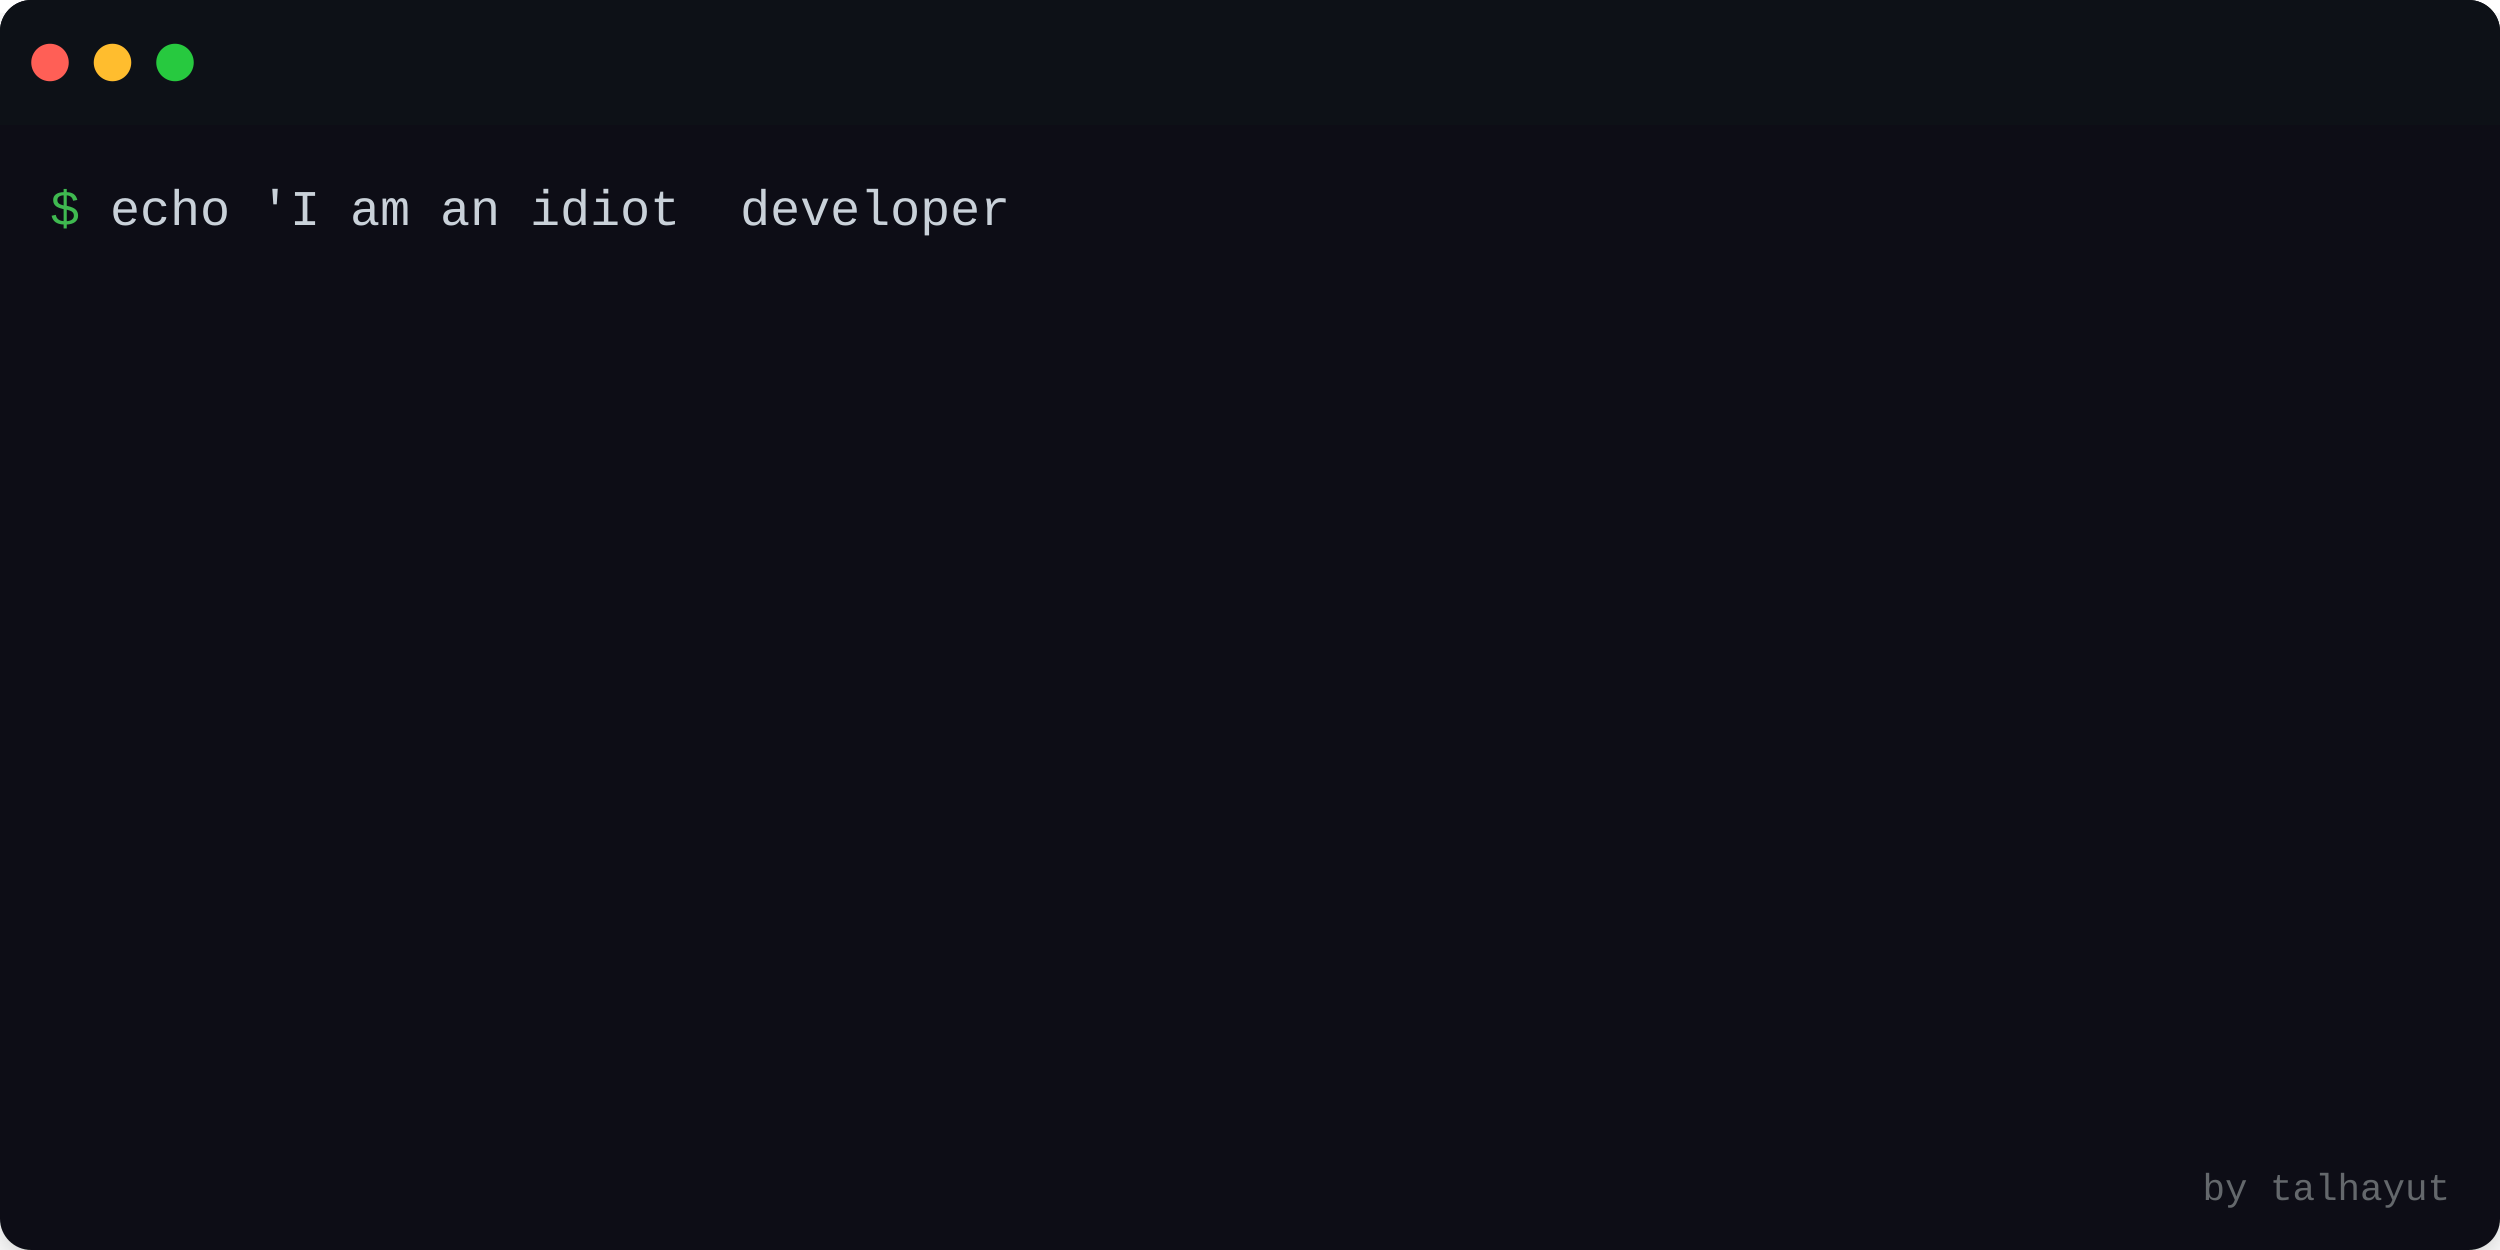
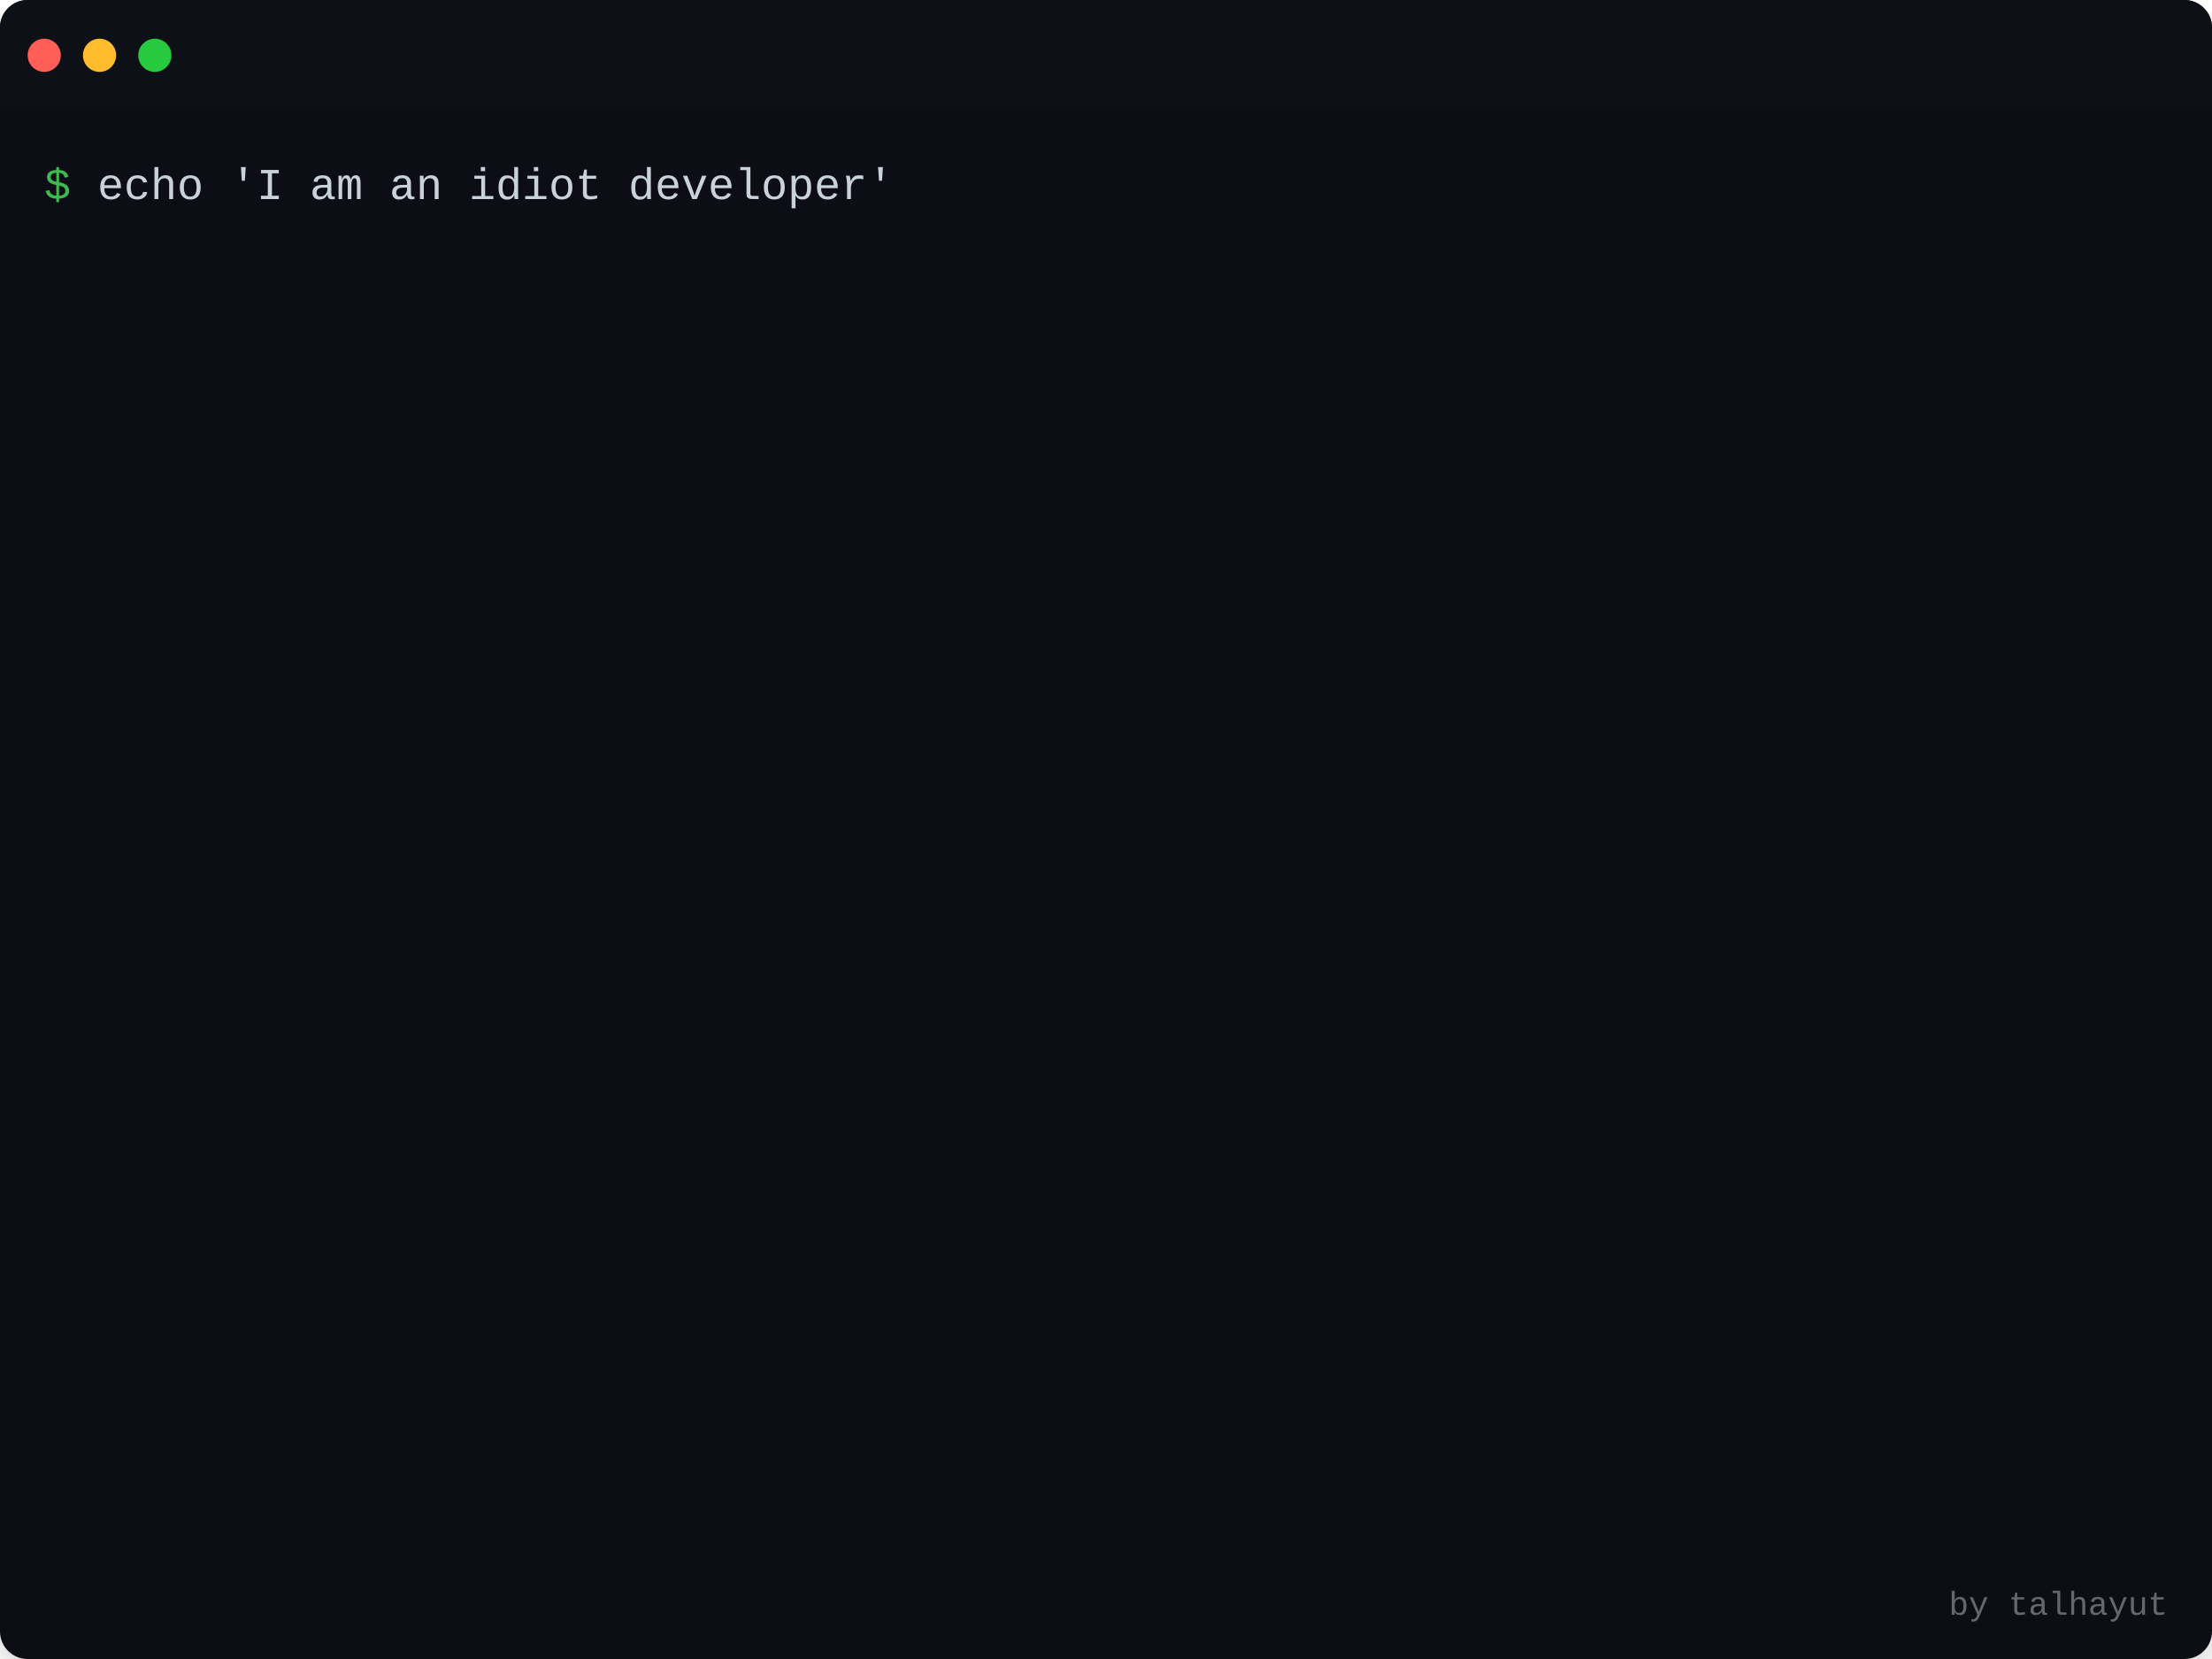
- <svg xmlns="http://www.w3.org/2000/svg" viewBox="0 0 800 400" width="800" height="400">
+ <svg xmlns="http://www.w3.org/2000/svg" viewBox="0 0 800 600" width="800" height="600">
  <defs>
    <filter id="shadow" x="-10%" y="-10%" width="120%" height="120%">
      <feDropShadow dx="0" dy="4" stdDeviation="8" flood-opacity="0.3" />
    </filter>
  </defs>
-   <rect x="0" y="0" width="800" height="400" fill="#0d1117" rx="10" ry="10" filter="url(#shadow)" />
+   <rect x="0" y="0" width="800" height="600" fill="#0d1117" rx="10" ry="10" filter="url(#shadow)" />
  <g class="title-bar">
    <rect x="0" y="0" width="800" height="40" fill="#0d1117" rx="10" ry="10" />
    <rect x="0" y="30" width="800" height="10" fill="#0d1117" />
    <circle cx="16" cy="20" r="6" fill="#ff5f56" />
    <circle cx="36" cy="20" r="6" fill="#ffbd2e" />
    <circle cx="56" cy="20" r="6" fill="#27c93f" />
  </g>
  <g class="text">
    <text y="72" font-family="'SF Mono', 'Monaco', 'Menlo', 'Ubuntu Mono', 'Consolas', 'Courier New', monospace" font-size="16" xml:space="preserve">
      <tspan x="16" fill="#3fb950">$</tspan>
-       <tspan x="25.6" fill="#c9d1d9"> echo 'I am an idiot  developer</tspan>
+       <tspan x="25.6" fill="#c9d1d9"> echo 'I am an idiot developer'</tspan>
    </text>
  </g>
-   <text y="384" font-family="'SF Mono', 'Monaco', 'Menlo', 'Ubuntu Mono', 'Consolas', 'Courier New', monospace" font-size="12" xml:space="preserve">
+   <text y="584" font-family="'SF Mono', 'Monaco', 'Menlo', 'Ubuntu Mono', 'Consolas', 'Courier New', monospace" font-size="12" xml:space="preserve">
    <tspan x="704.8" fill="#64686c">by talhayut</tspan>
  </text>
</svg>
